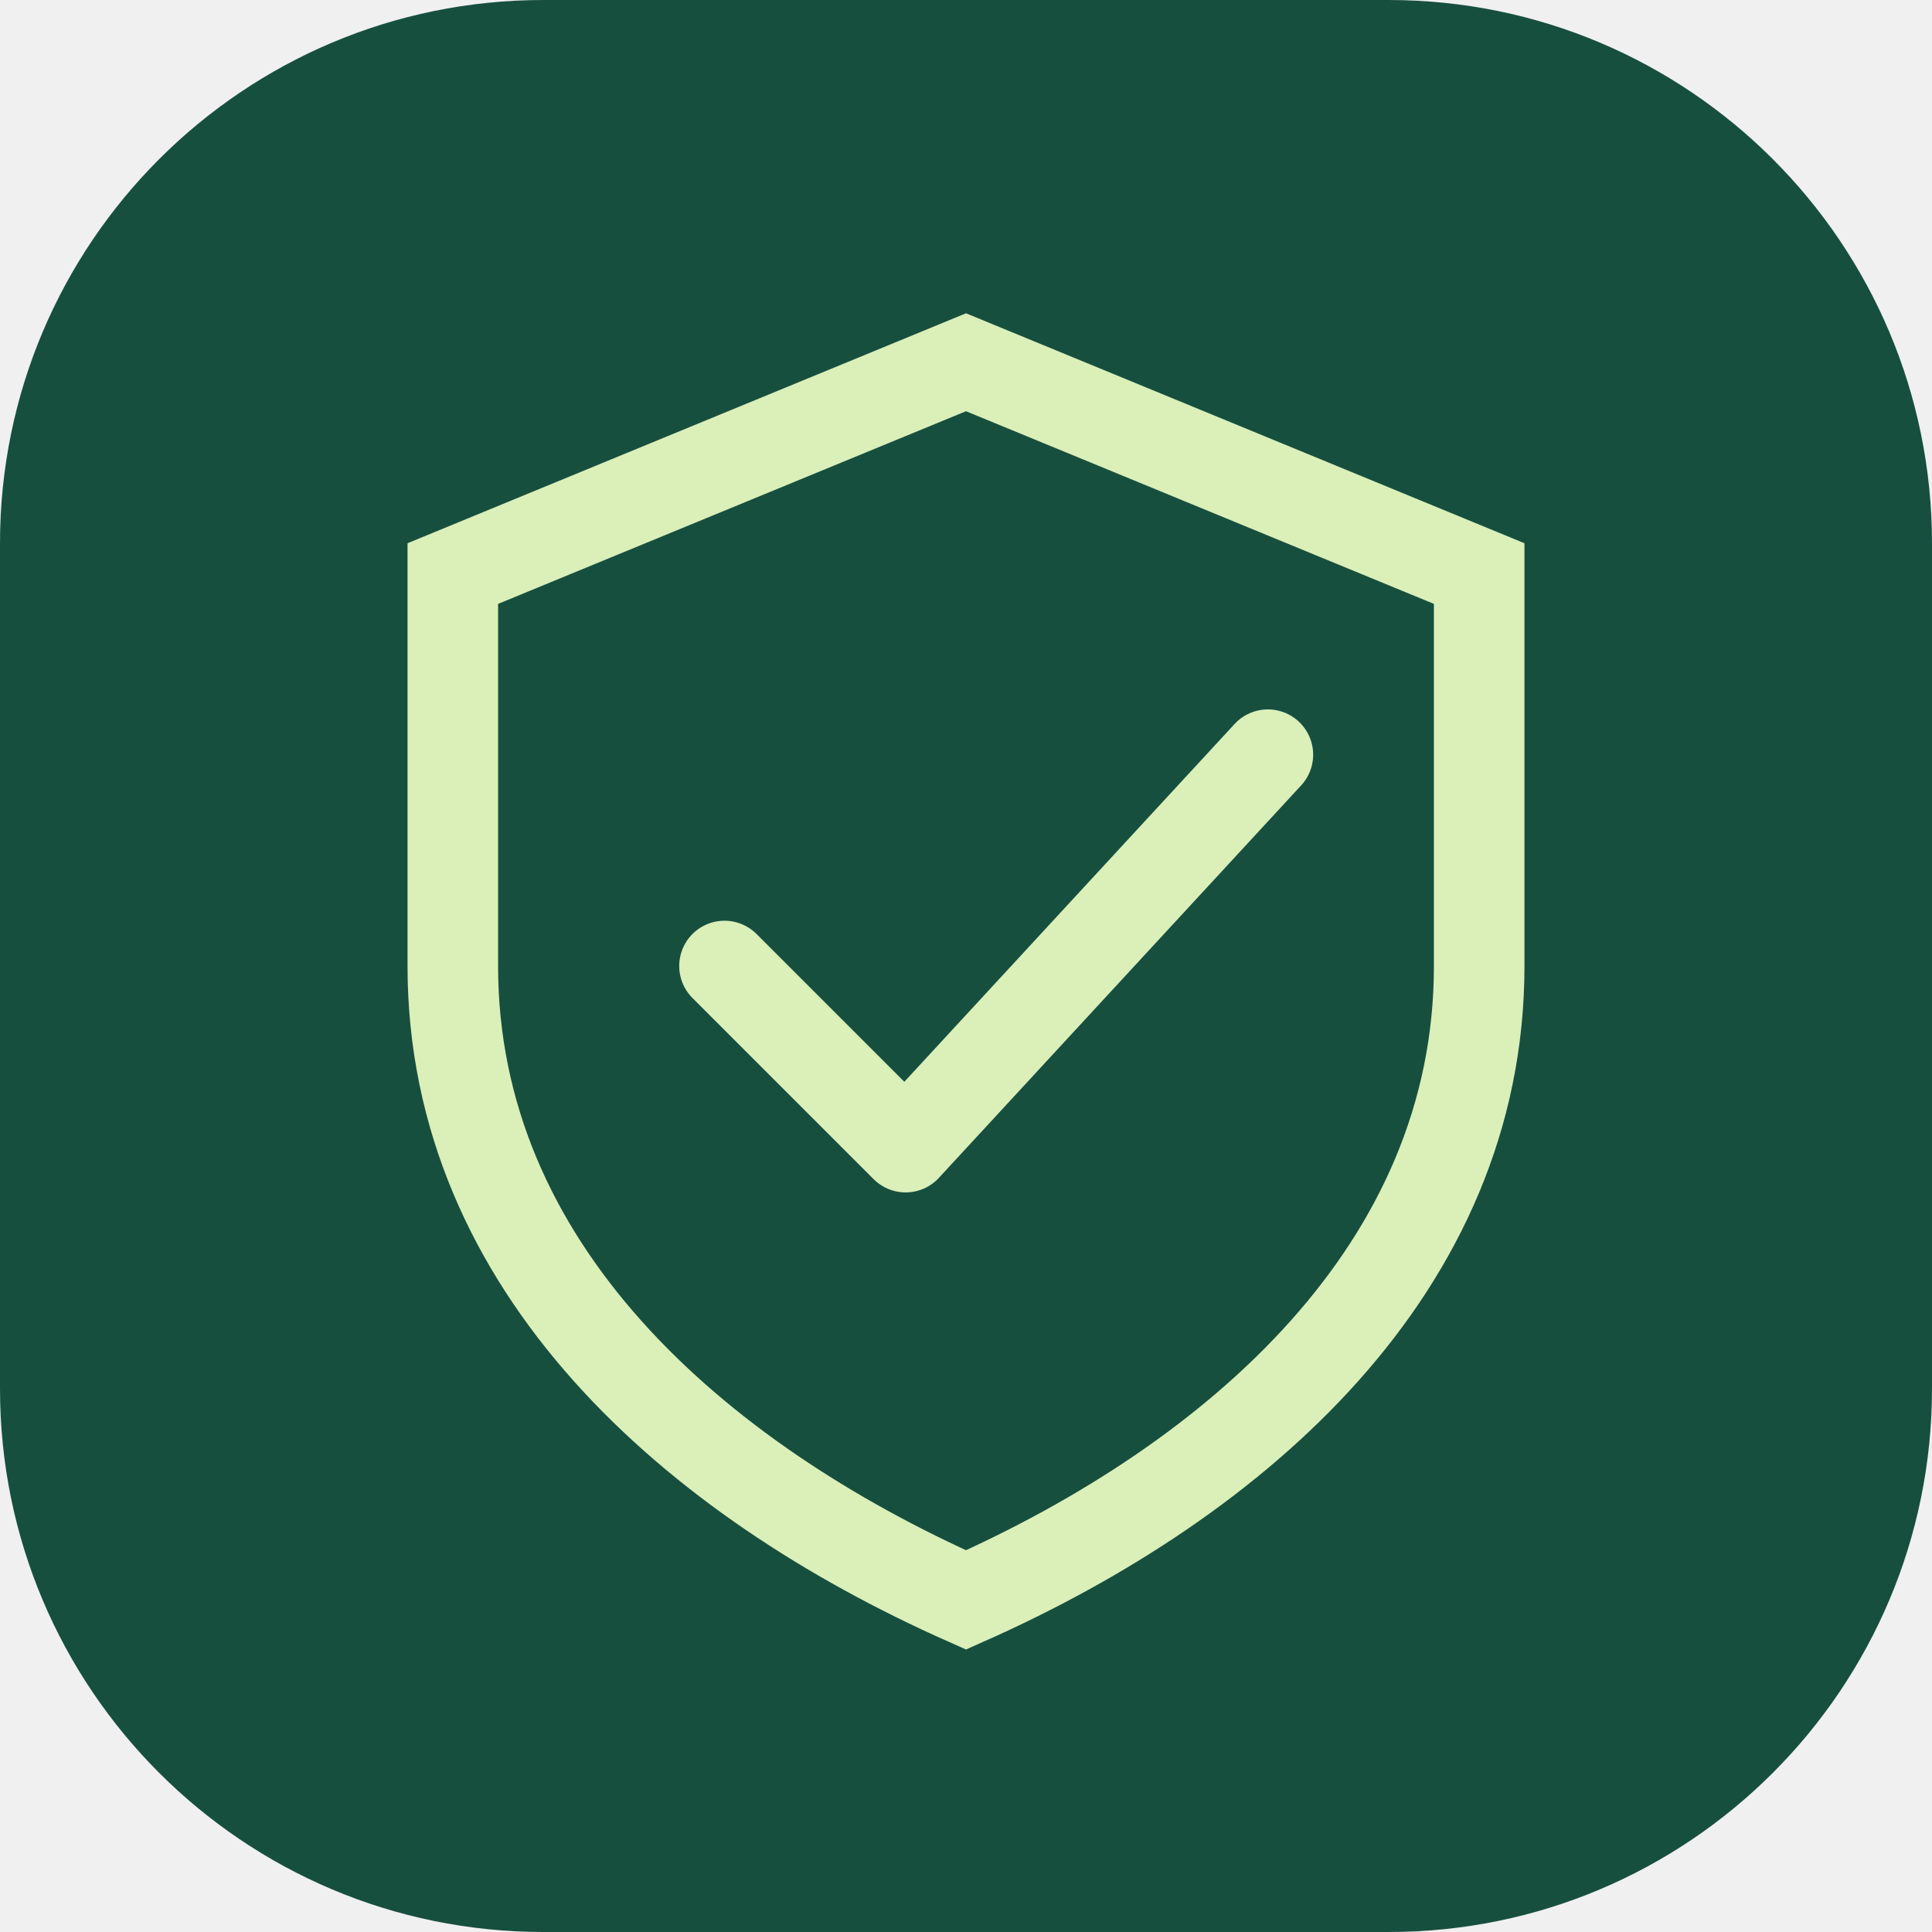
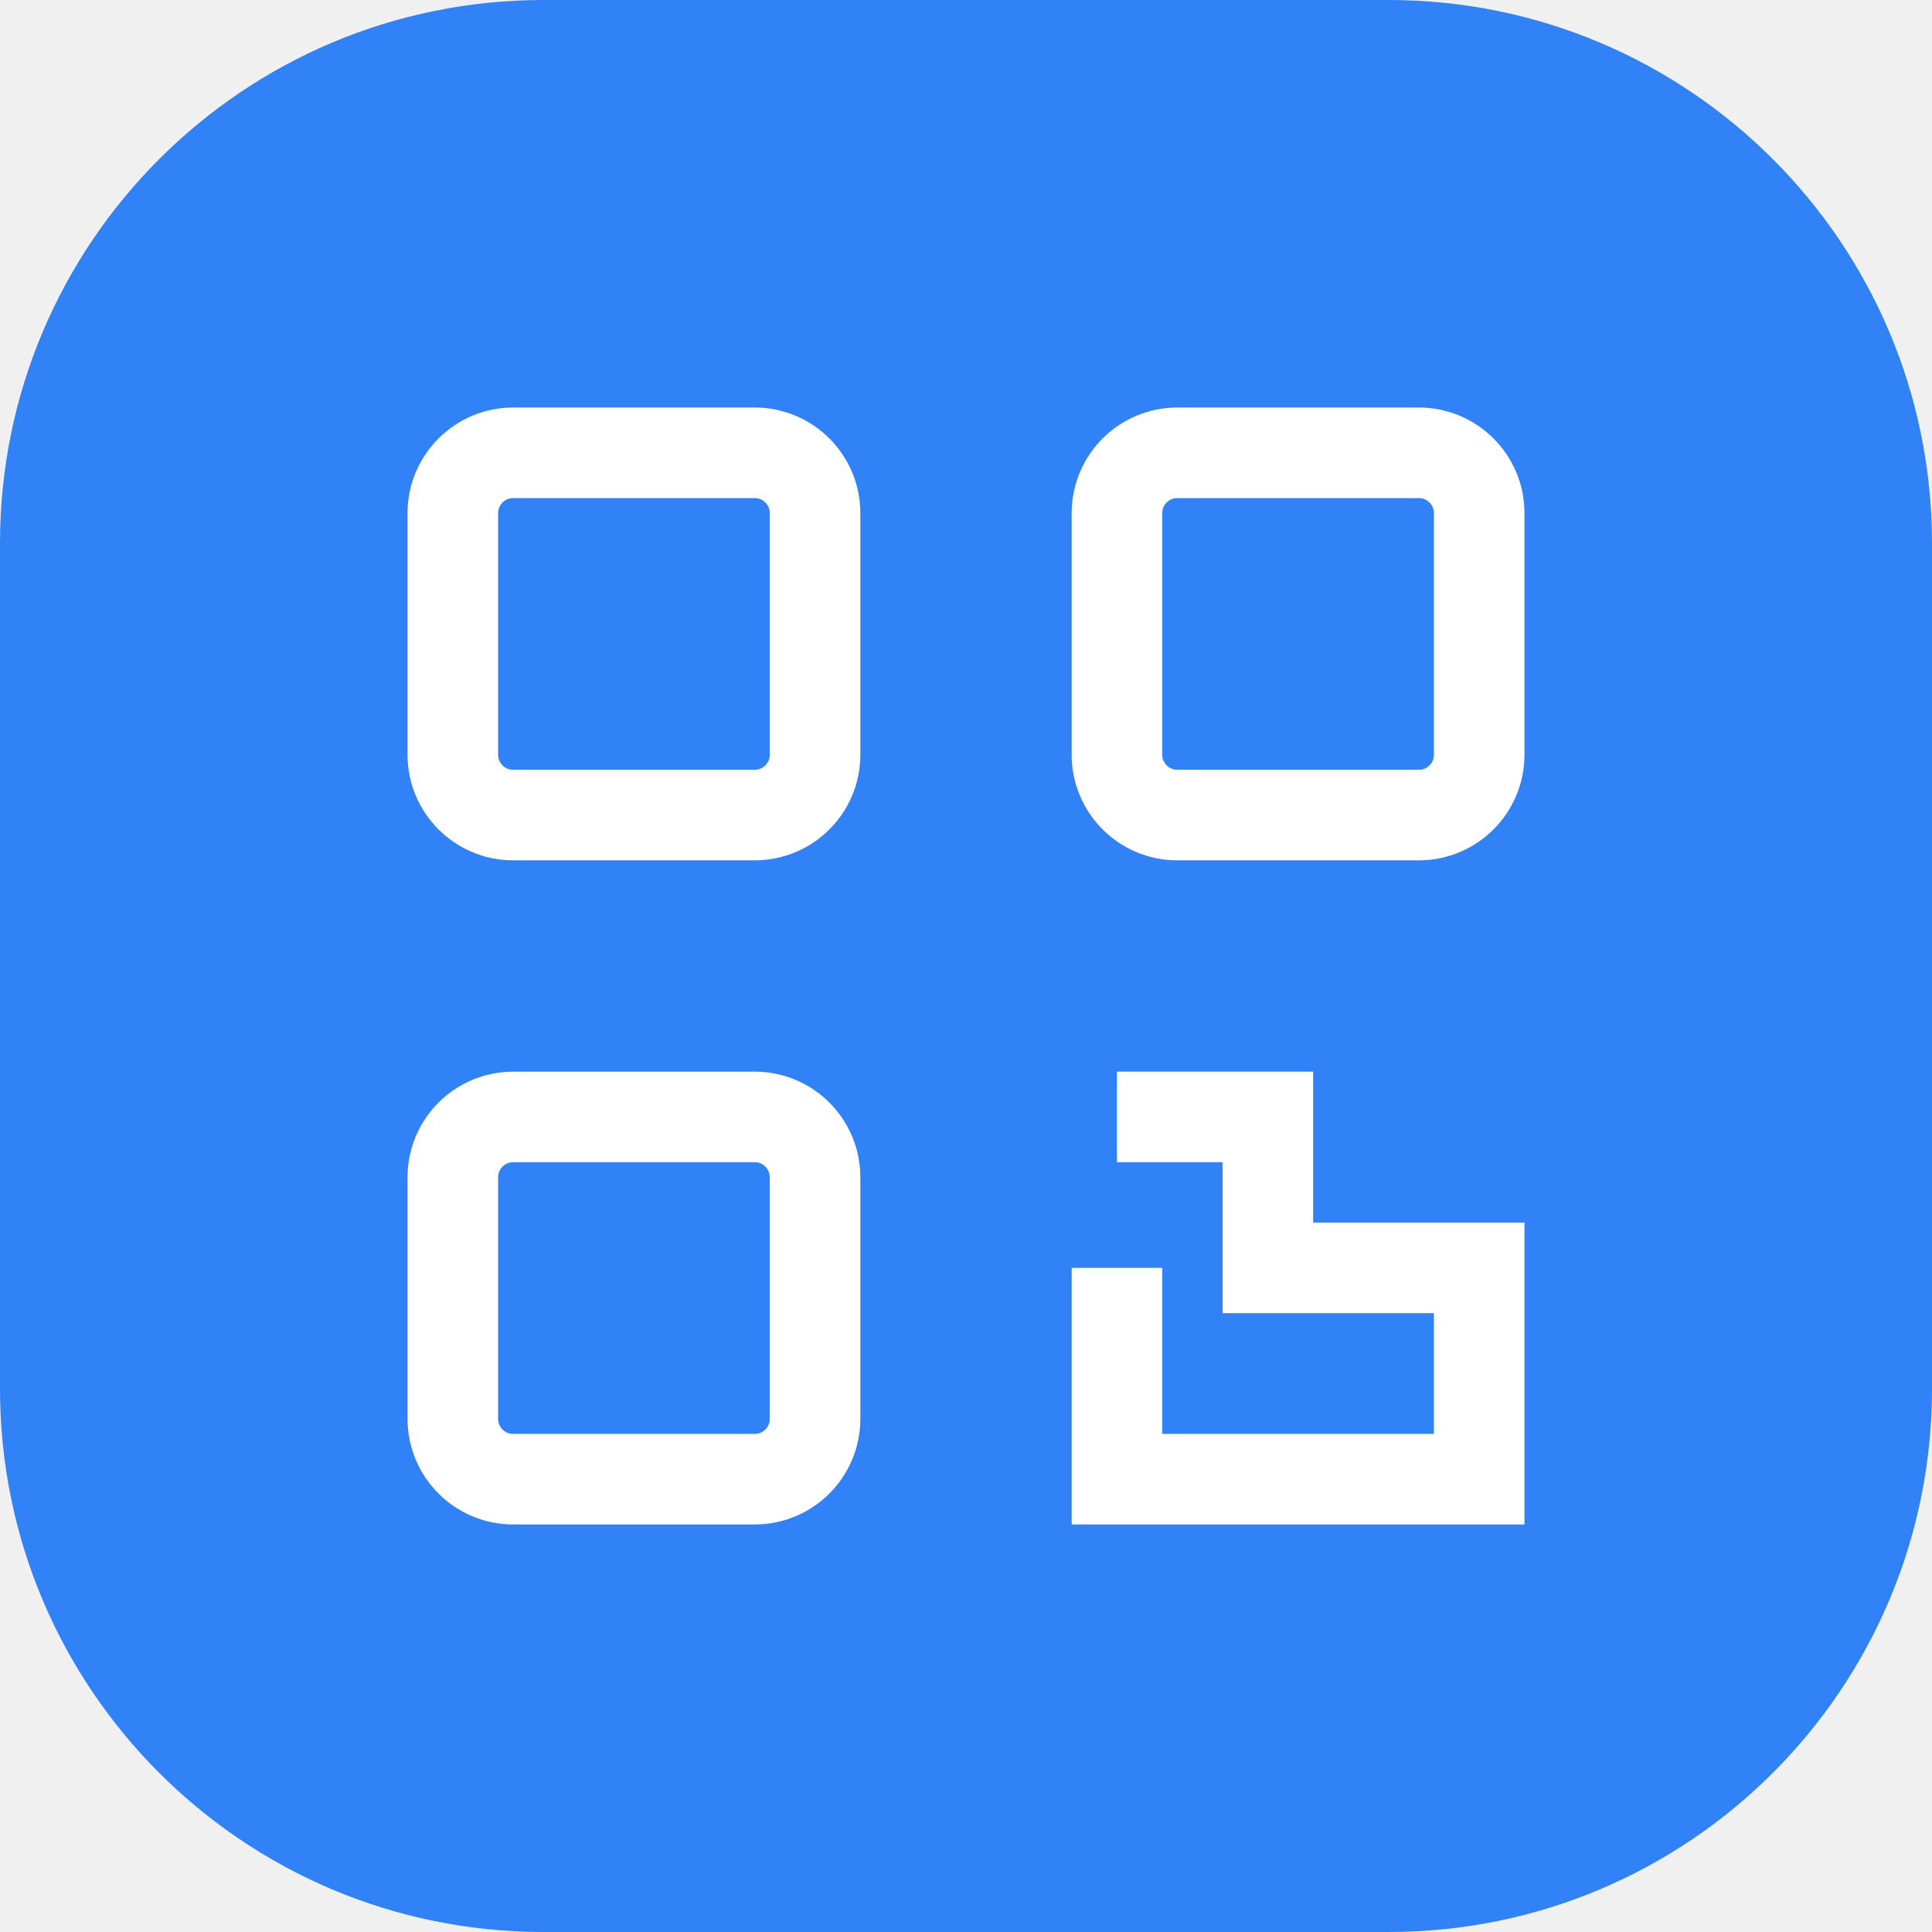
<svg xmlns="http://www.w3.org/2000/svg" viewBox="0 0 64 64">
-   <rect width="64" height="64" rx="18" fill="#174f3f" />
-   <path d="m32 12-17 7v13c0 10 8 17 17 21 9-4 17-11 17-21V19Z" fill="none" stroke="#dbefb9" stroke-width="3" />
-   <path d="m24 32 6 6 12-13" fill="none" stroke="#dbefb9" stroke-linecap="round" stroke-linejoin="round" stroke-width="3" />
+   <rect width="64" height="64" rx="18" fill="#3182f6" />
+   <g fill="none" stroke="#fff" stroke-width="3">
+     <rect x="15" y="15" width="12" height="12" rx="2" />
+     <rect x="37" y="15" width="12" height="12" rx="2" />
+     <rect x="15" y="37" width="12" height="12" rx="2" />
+     <path d="M37 37h5v5h7v7H37v-7" />
+   </g>
</svg>
